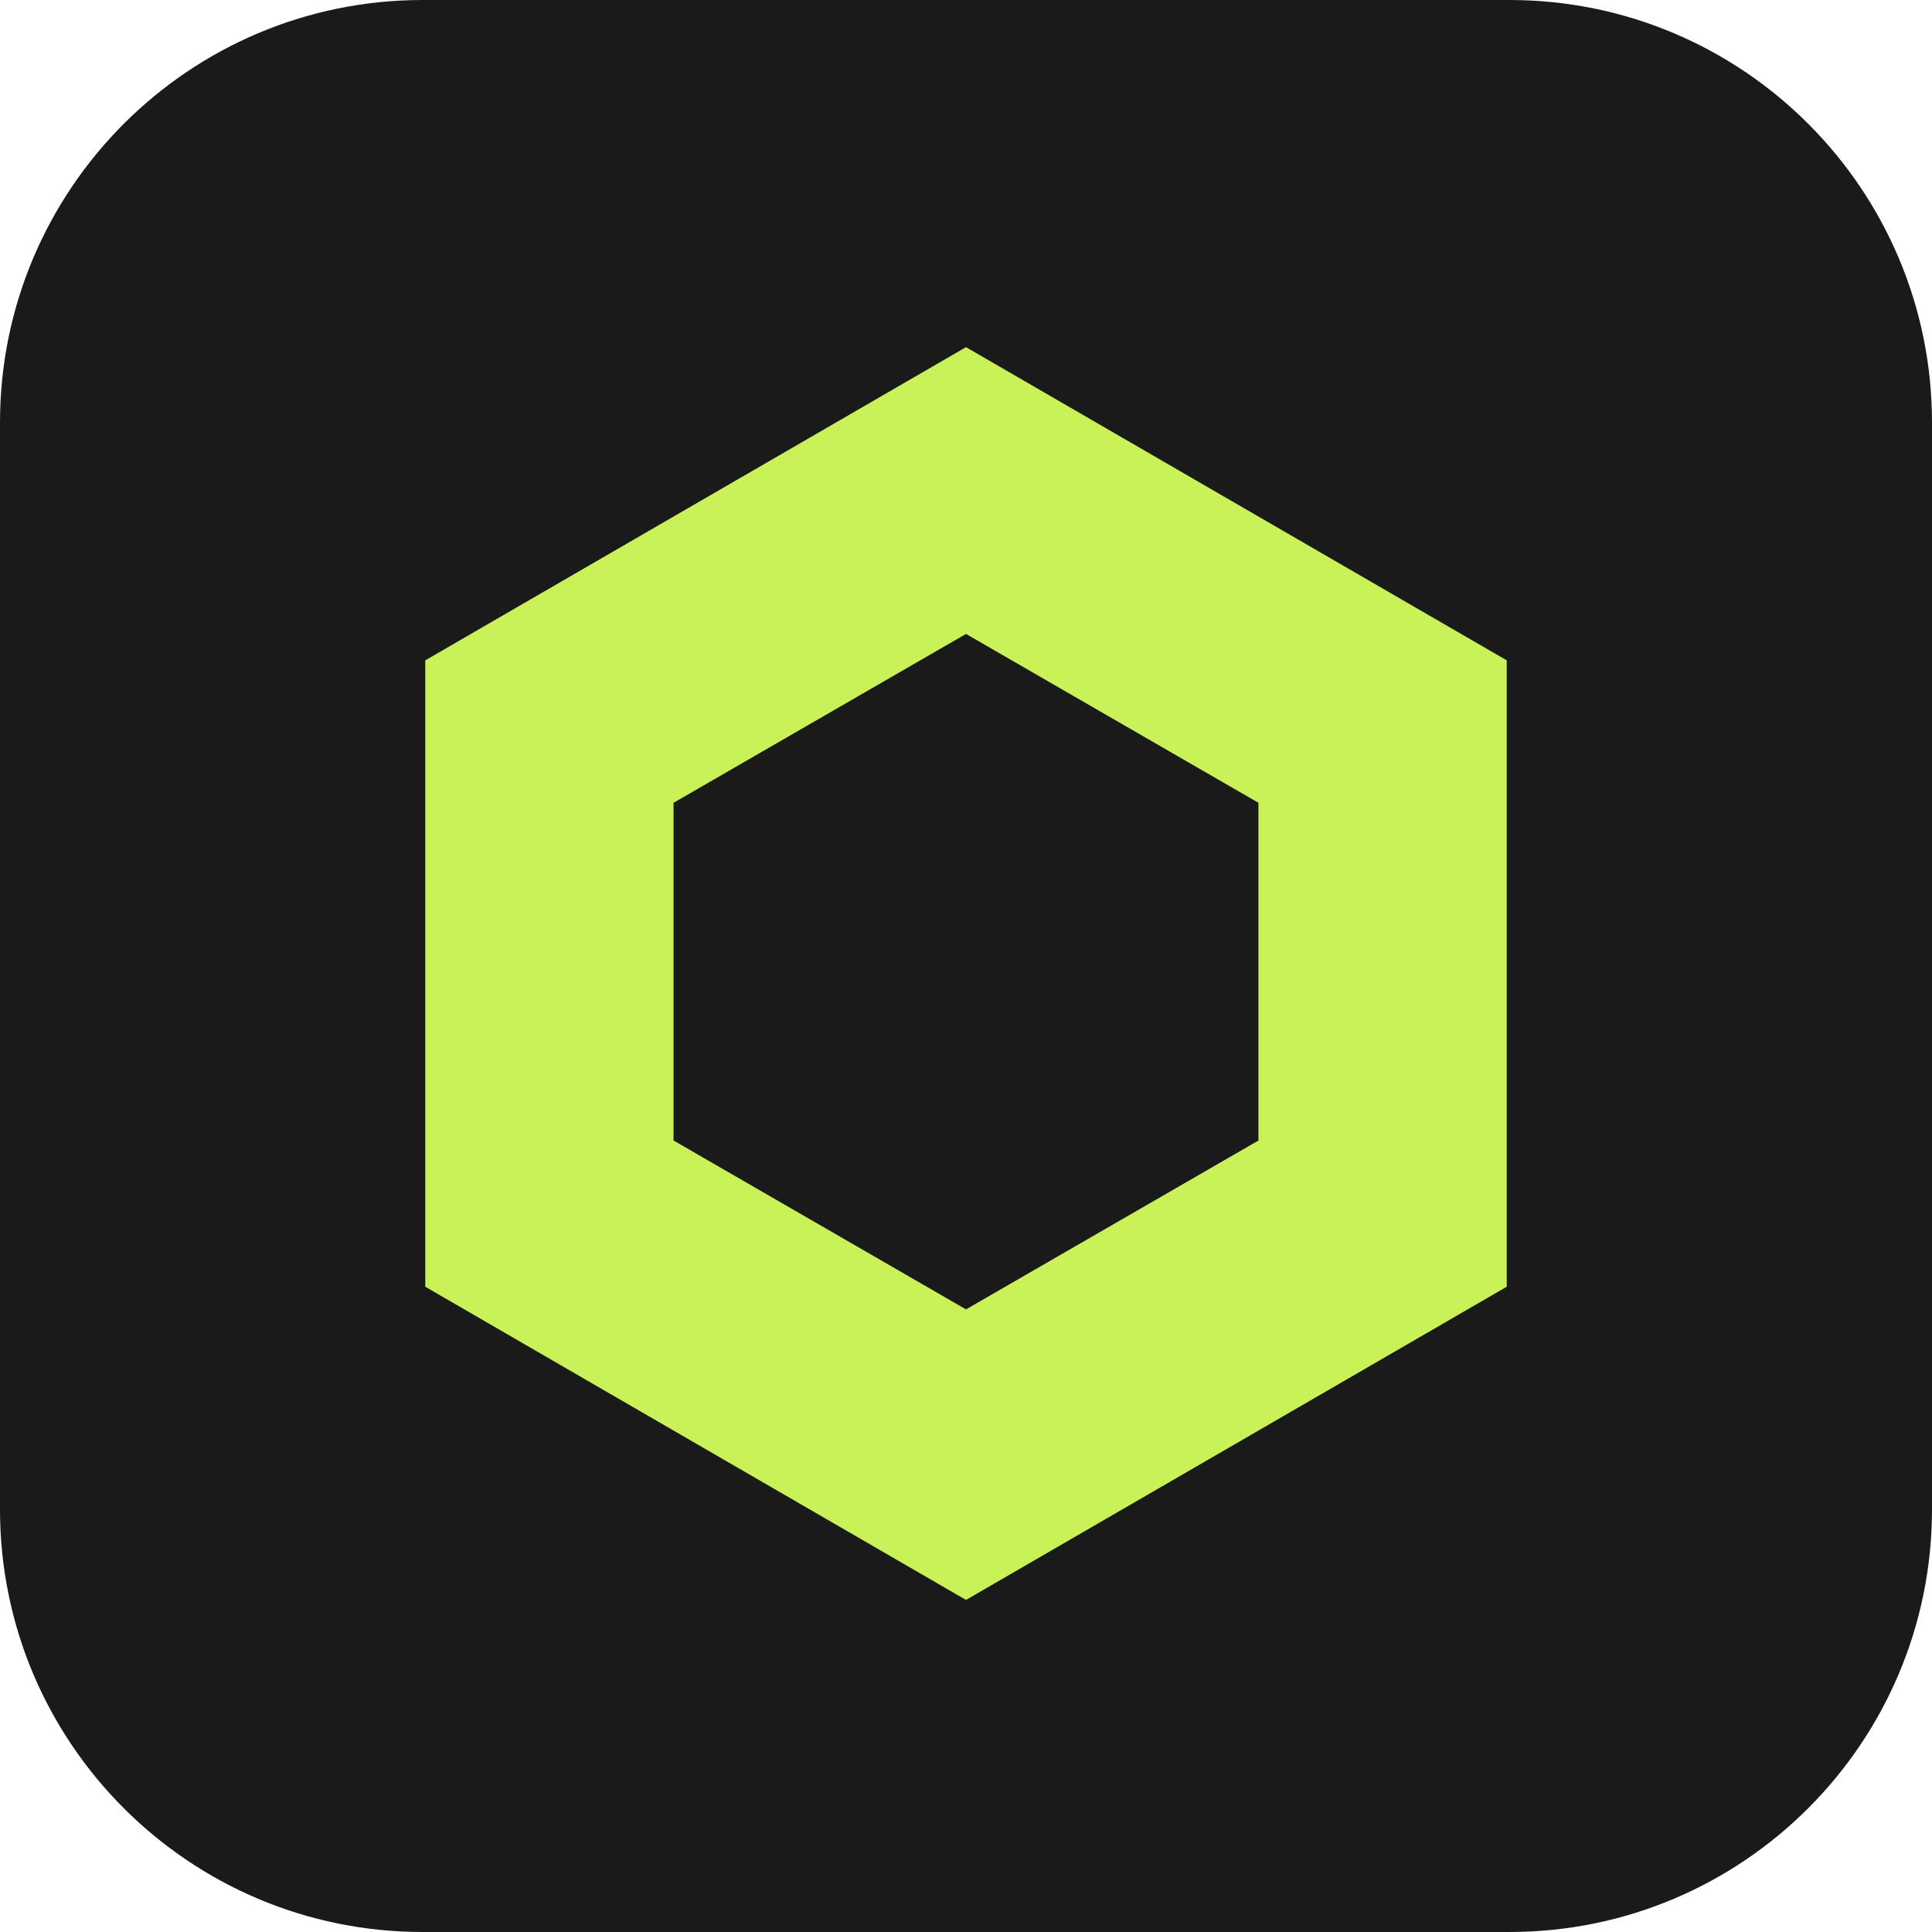
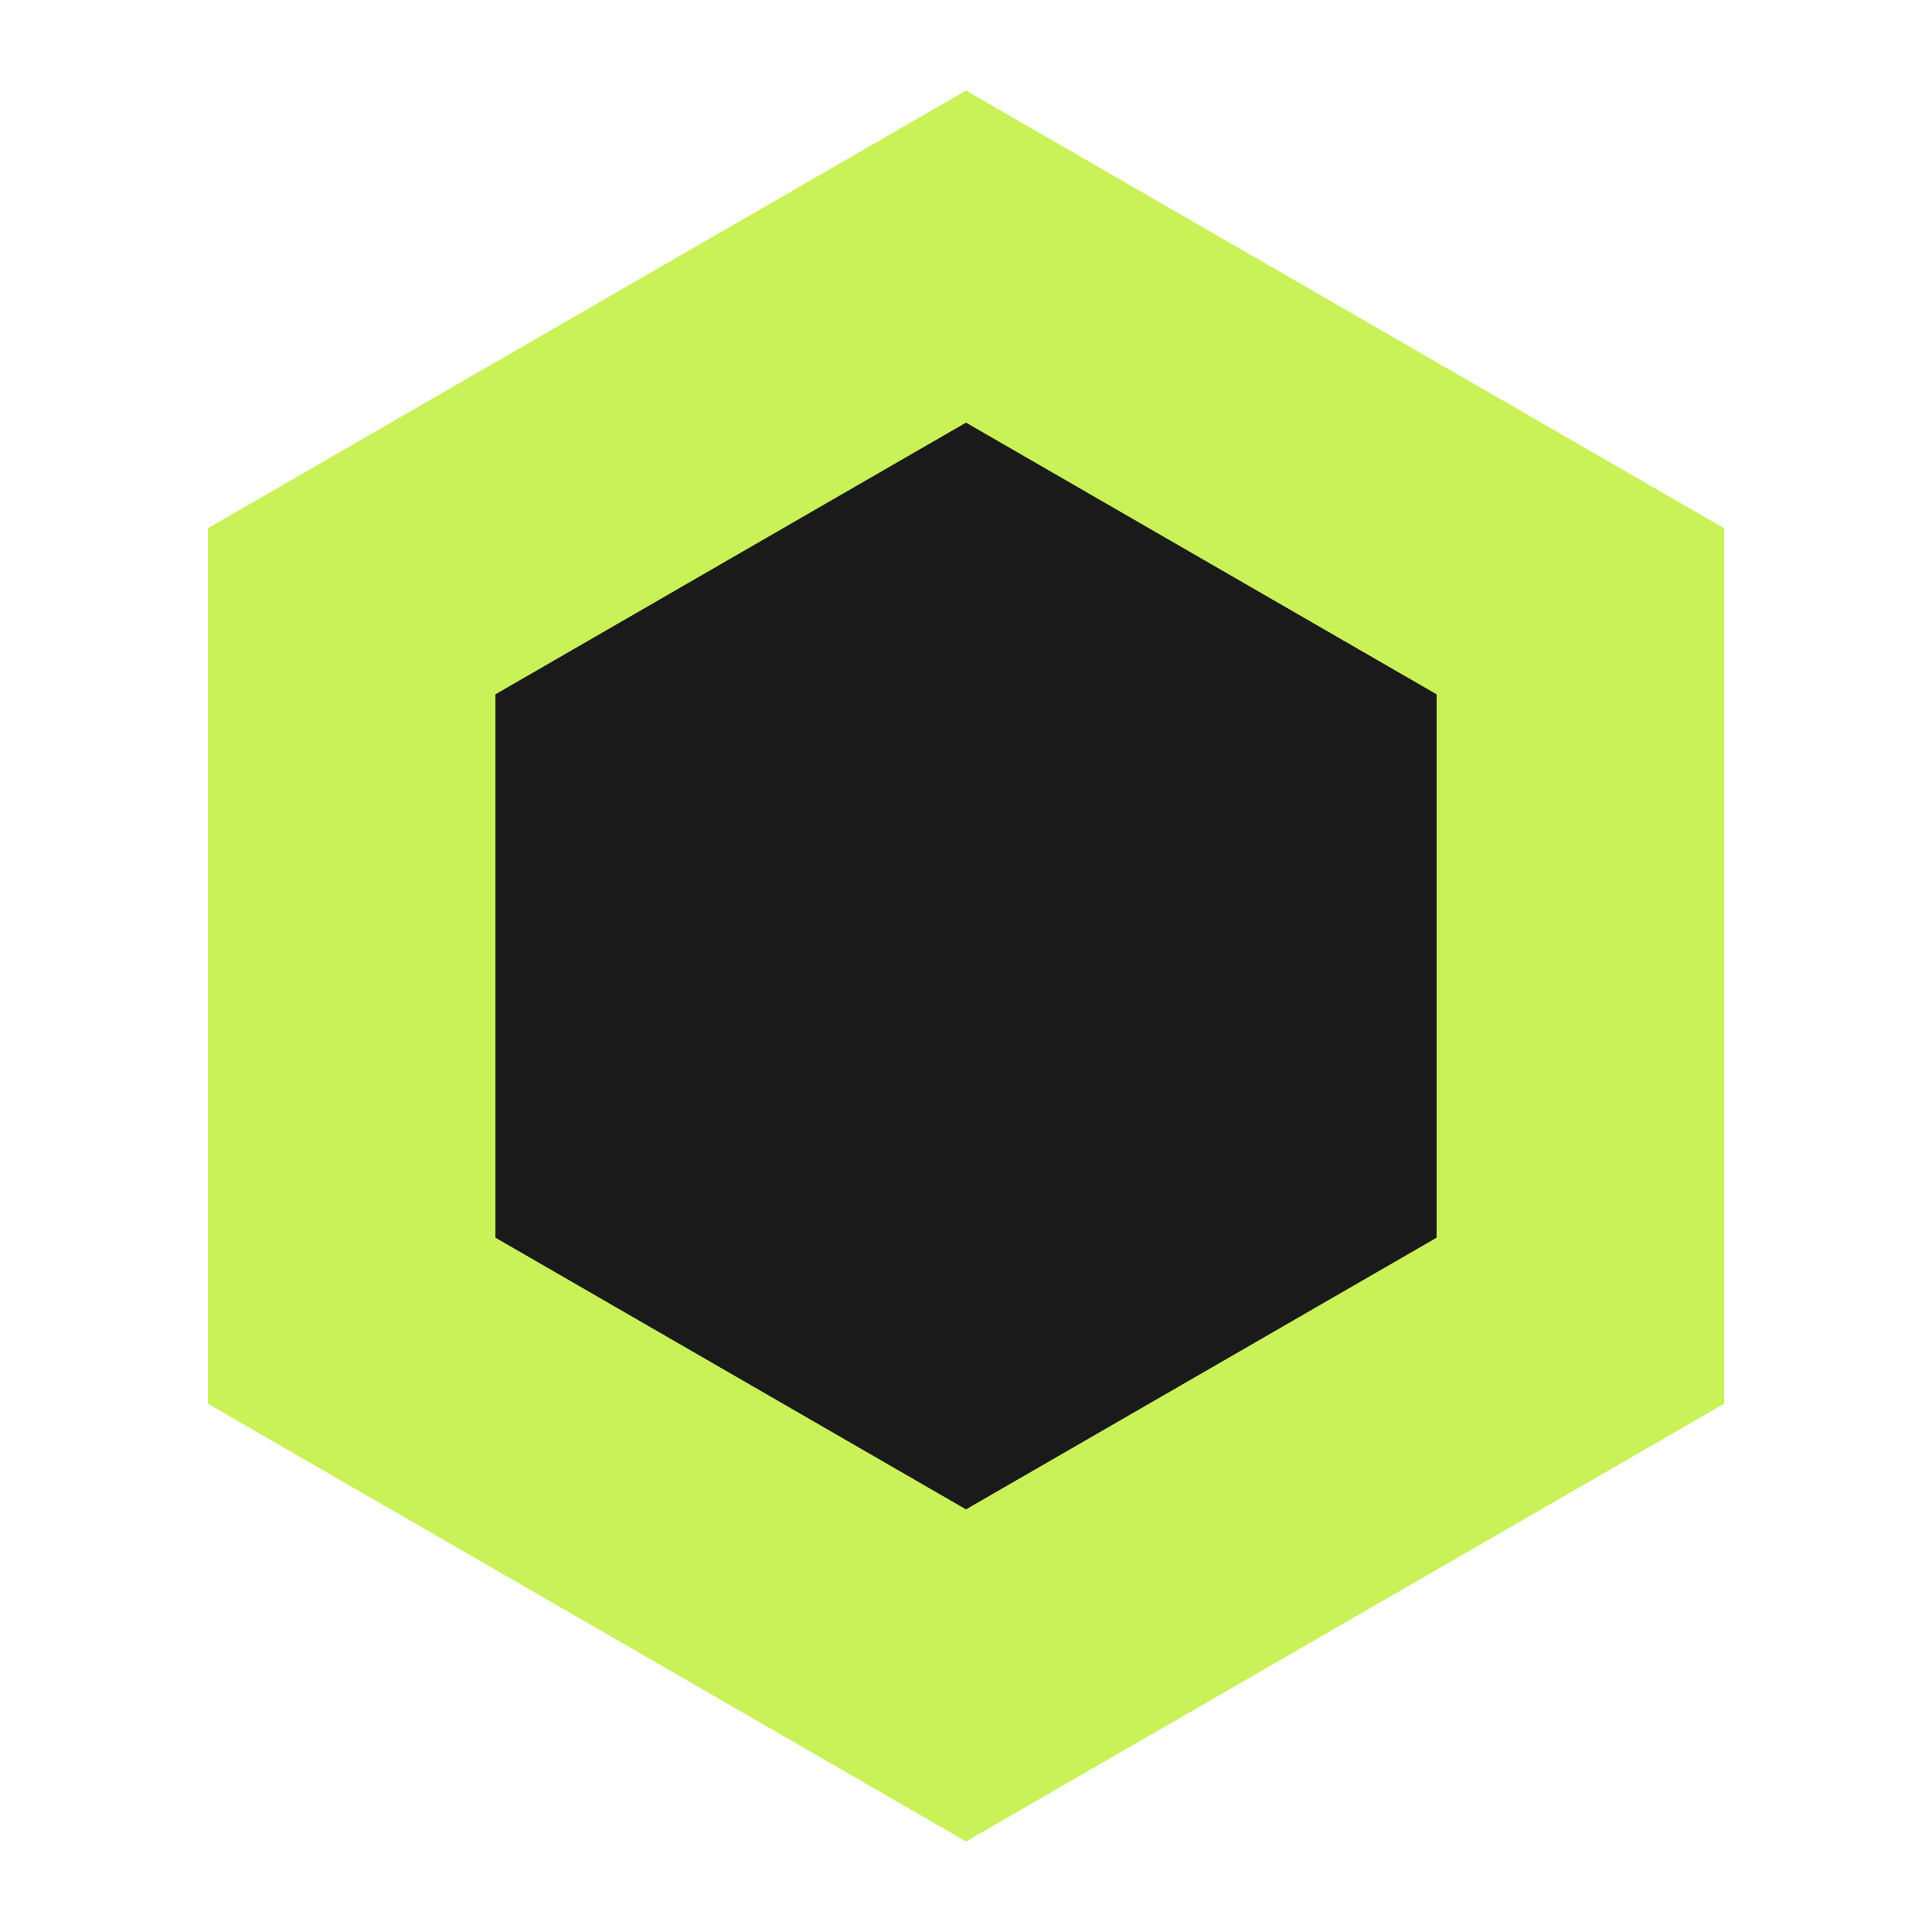
- <svg xmlns="http://www.w3.org/2000/svg" viewBox="0 0 512 512" width="512" height="512" role="img" aria-label="SnapGen">
-   <rect width="512" height="512" rx="112" fill="#1a1a1a" />
-   <path d="M256 92L399.3 175V341L256 424L112.7 341V175L256 92Z" fill="#c9f158" />
-   <path d="M256 168L333.5 212.75V302.25L256 347L178.5 302.25V212.75L256 168Z" fill="#1a1a1a" />
+ <svg xmlns="http://www.w3.org/2000/svg" width="64" height="64" viewBox="0 0 64 64" fill="none" role="img" aria-label="SnapGen">
+   <path d="M32 3L57.115 17.5V46.5L32 61L6.885 46.5V17.5L32 3Z" fill="#c9f158" />
+   <path d="M32 14L47.589 23V41L32 50L16.412 41V23L32 14Z" fill="#1a1a1a" />
</svg>
